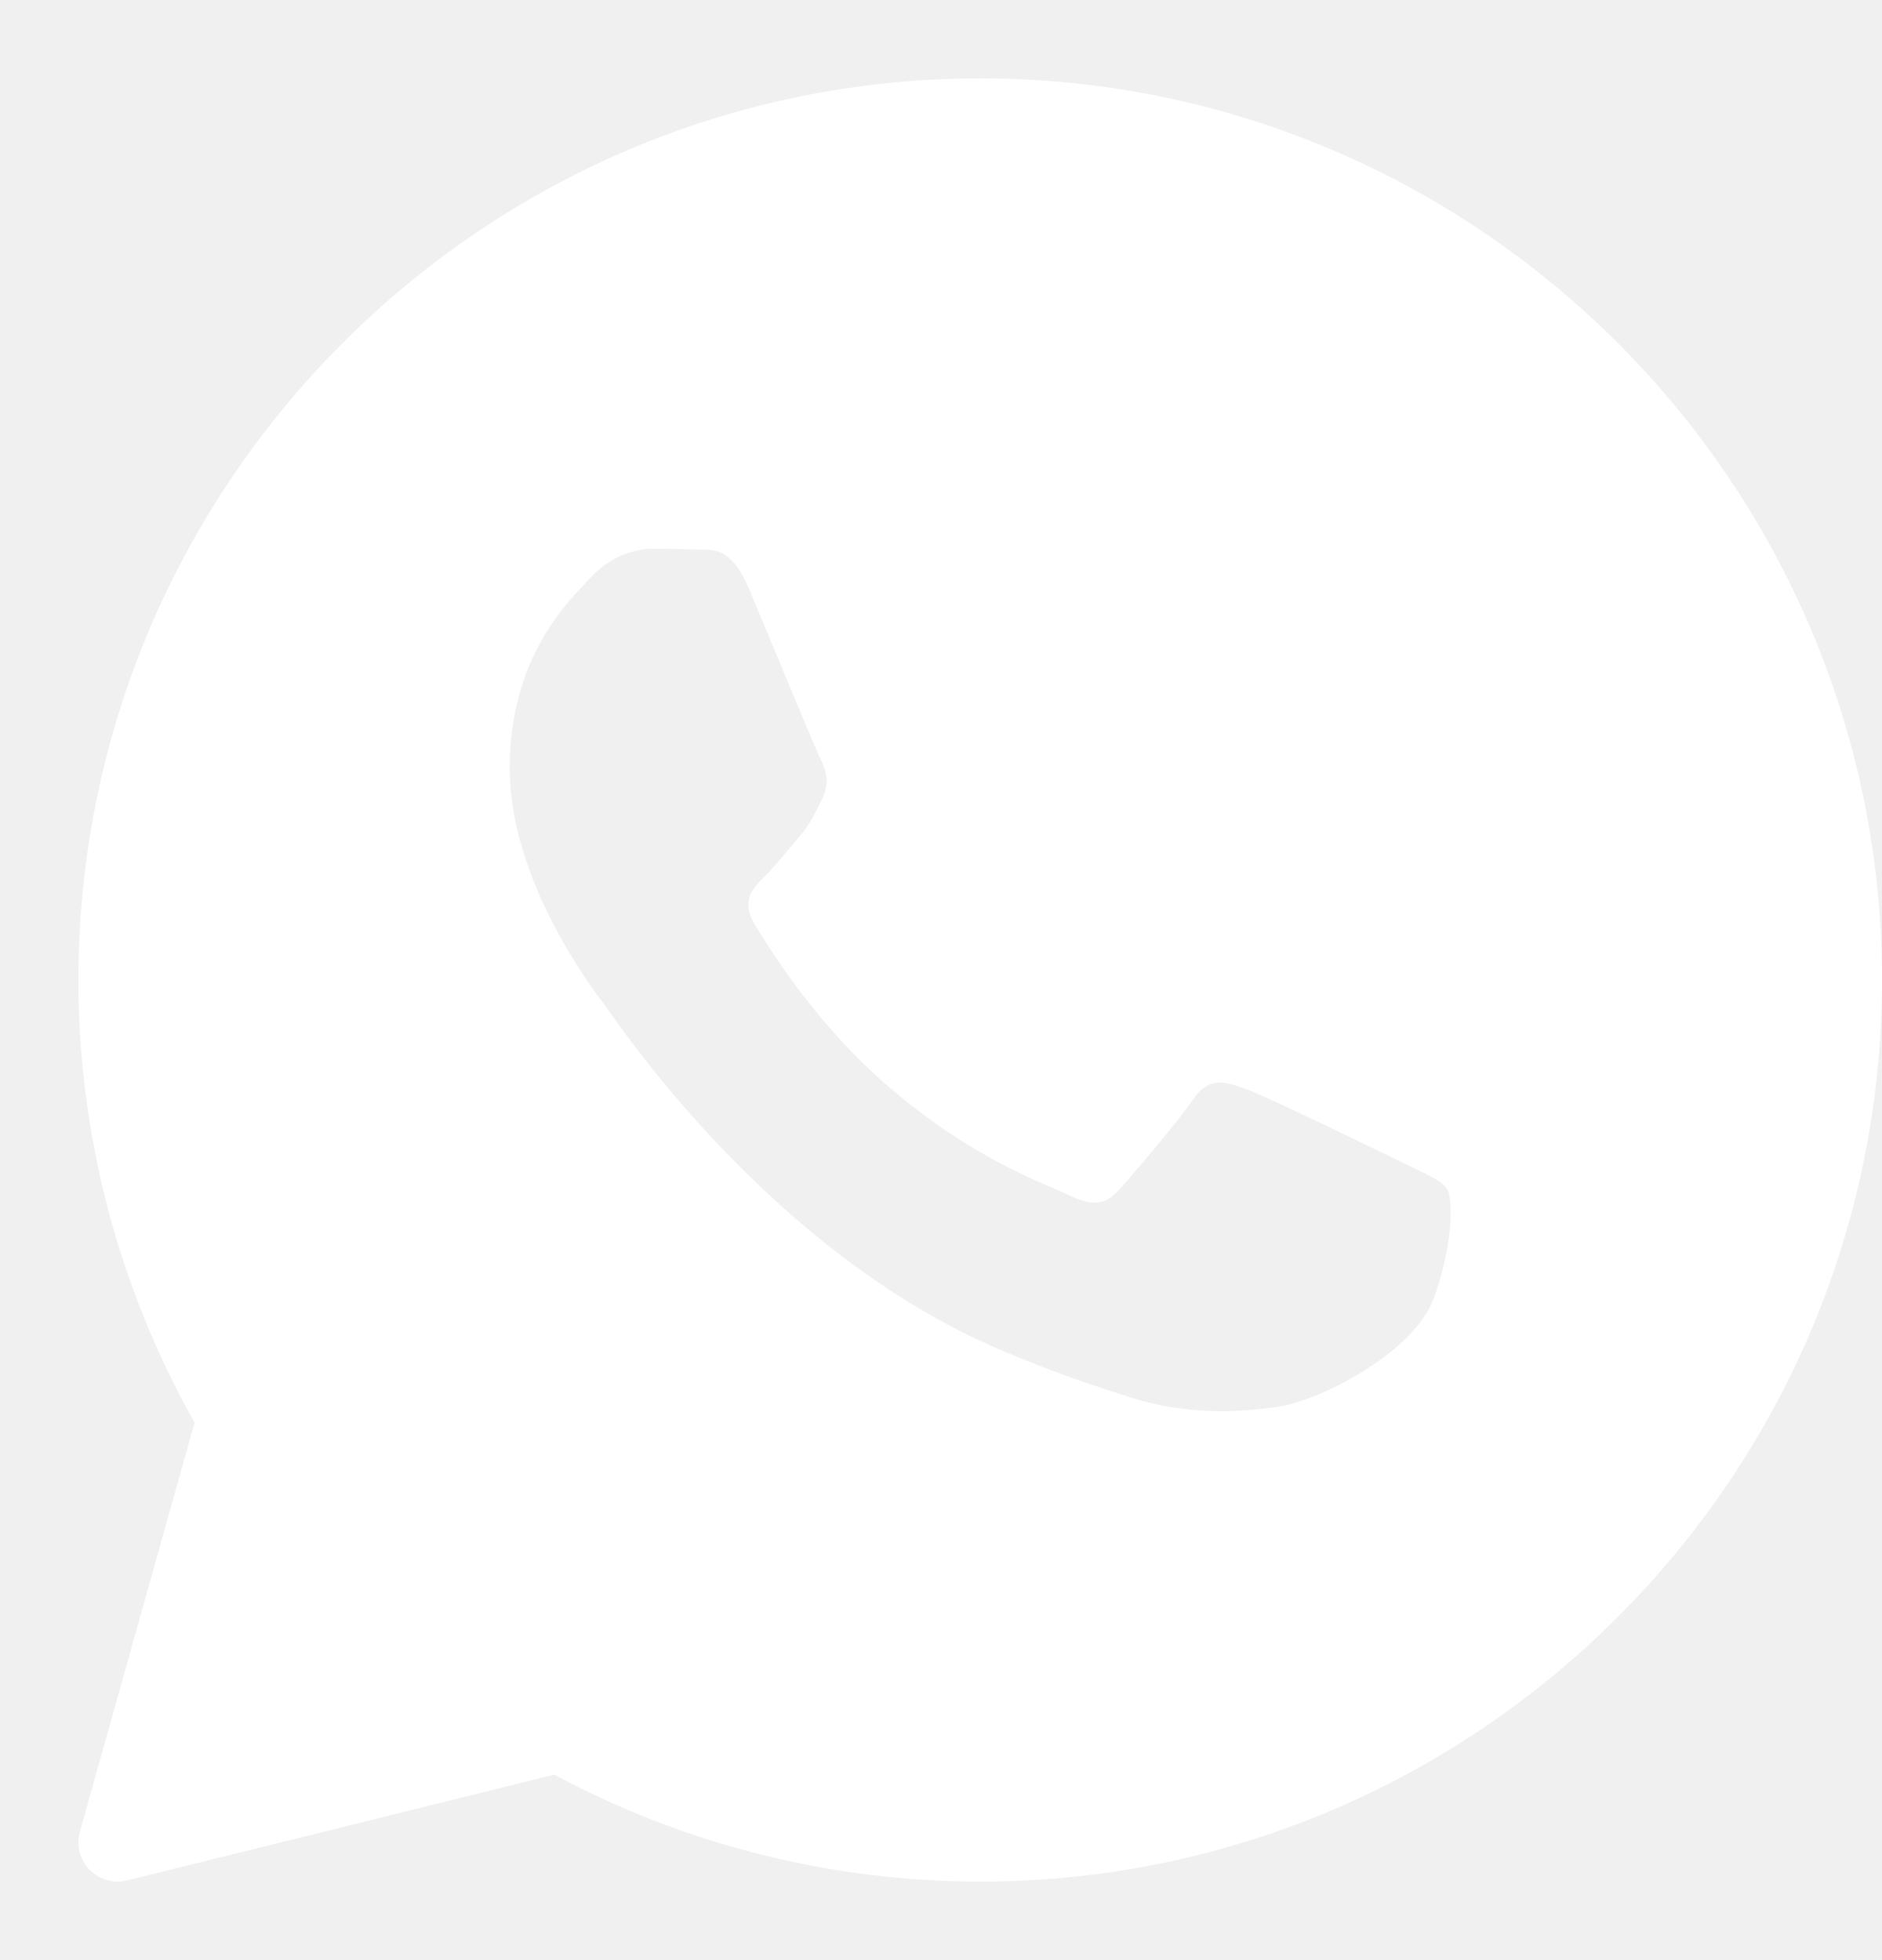
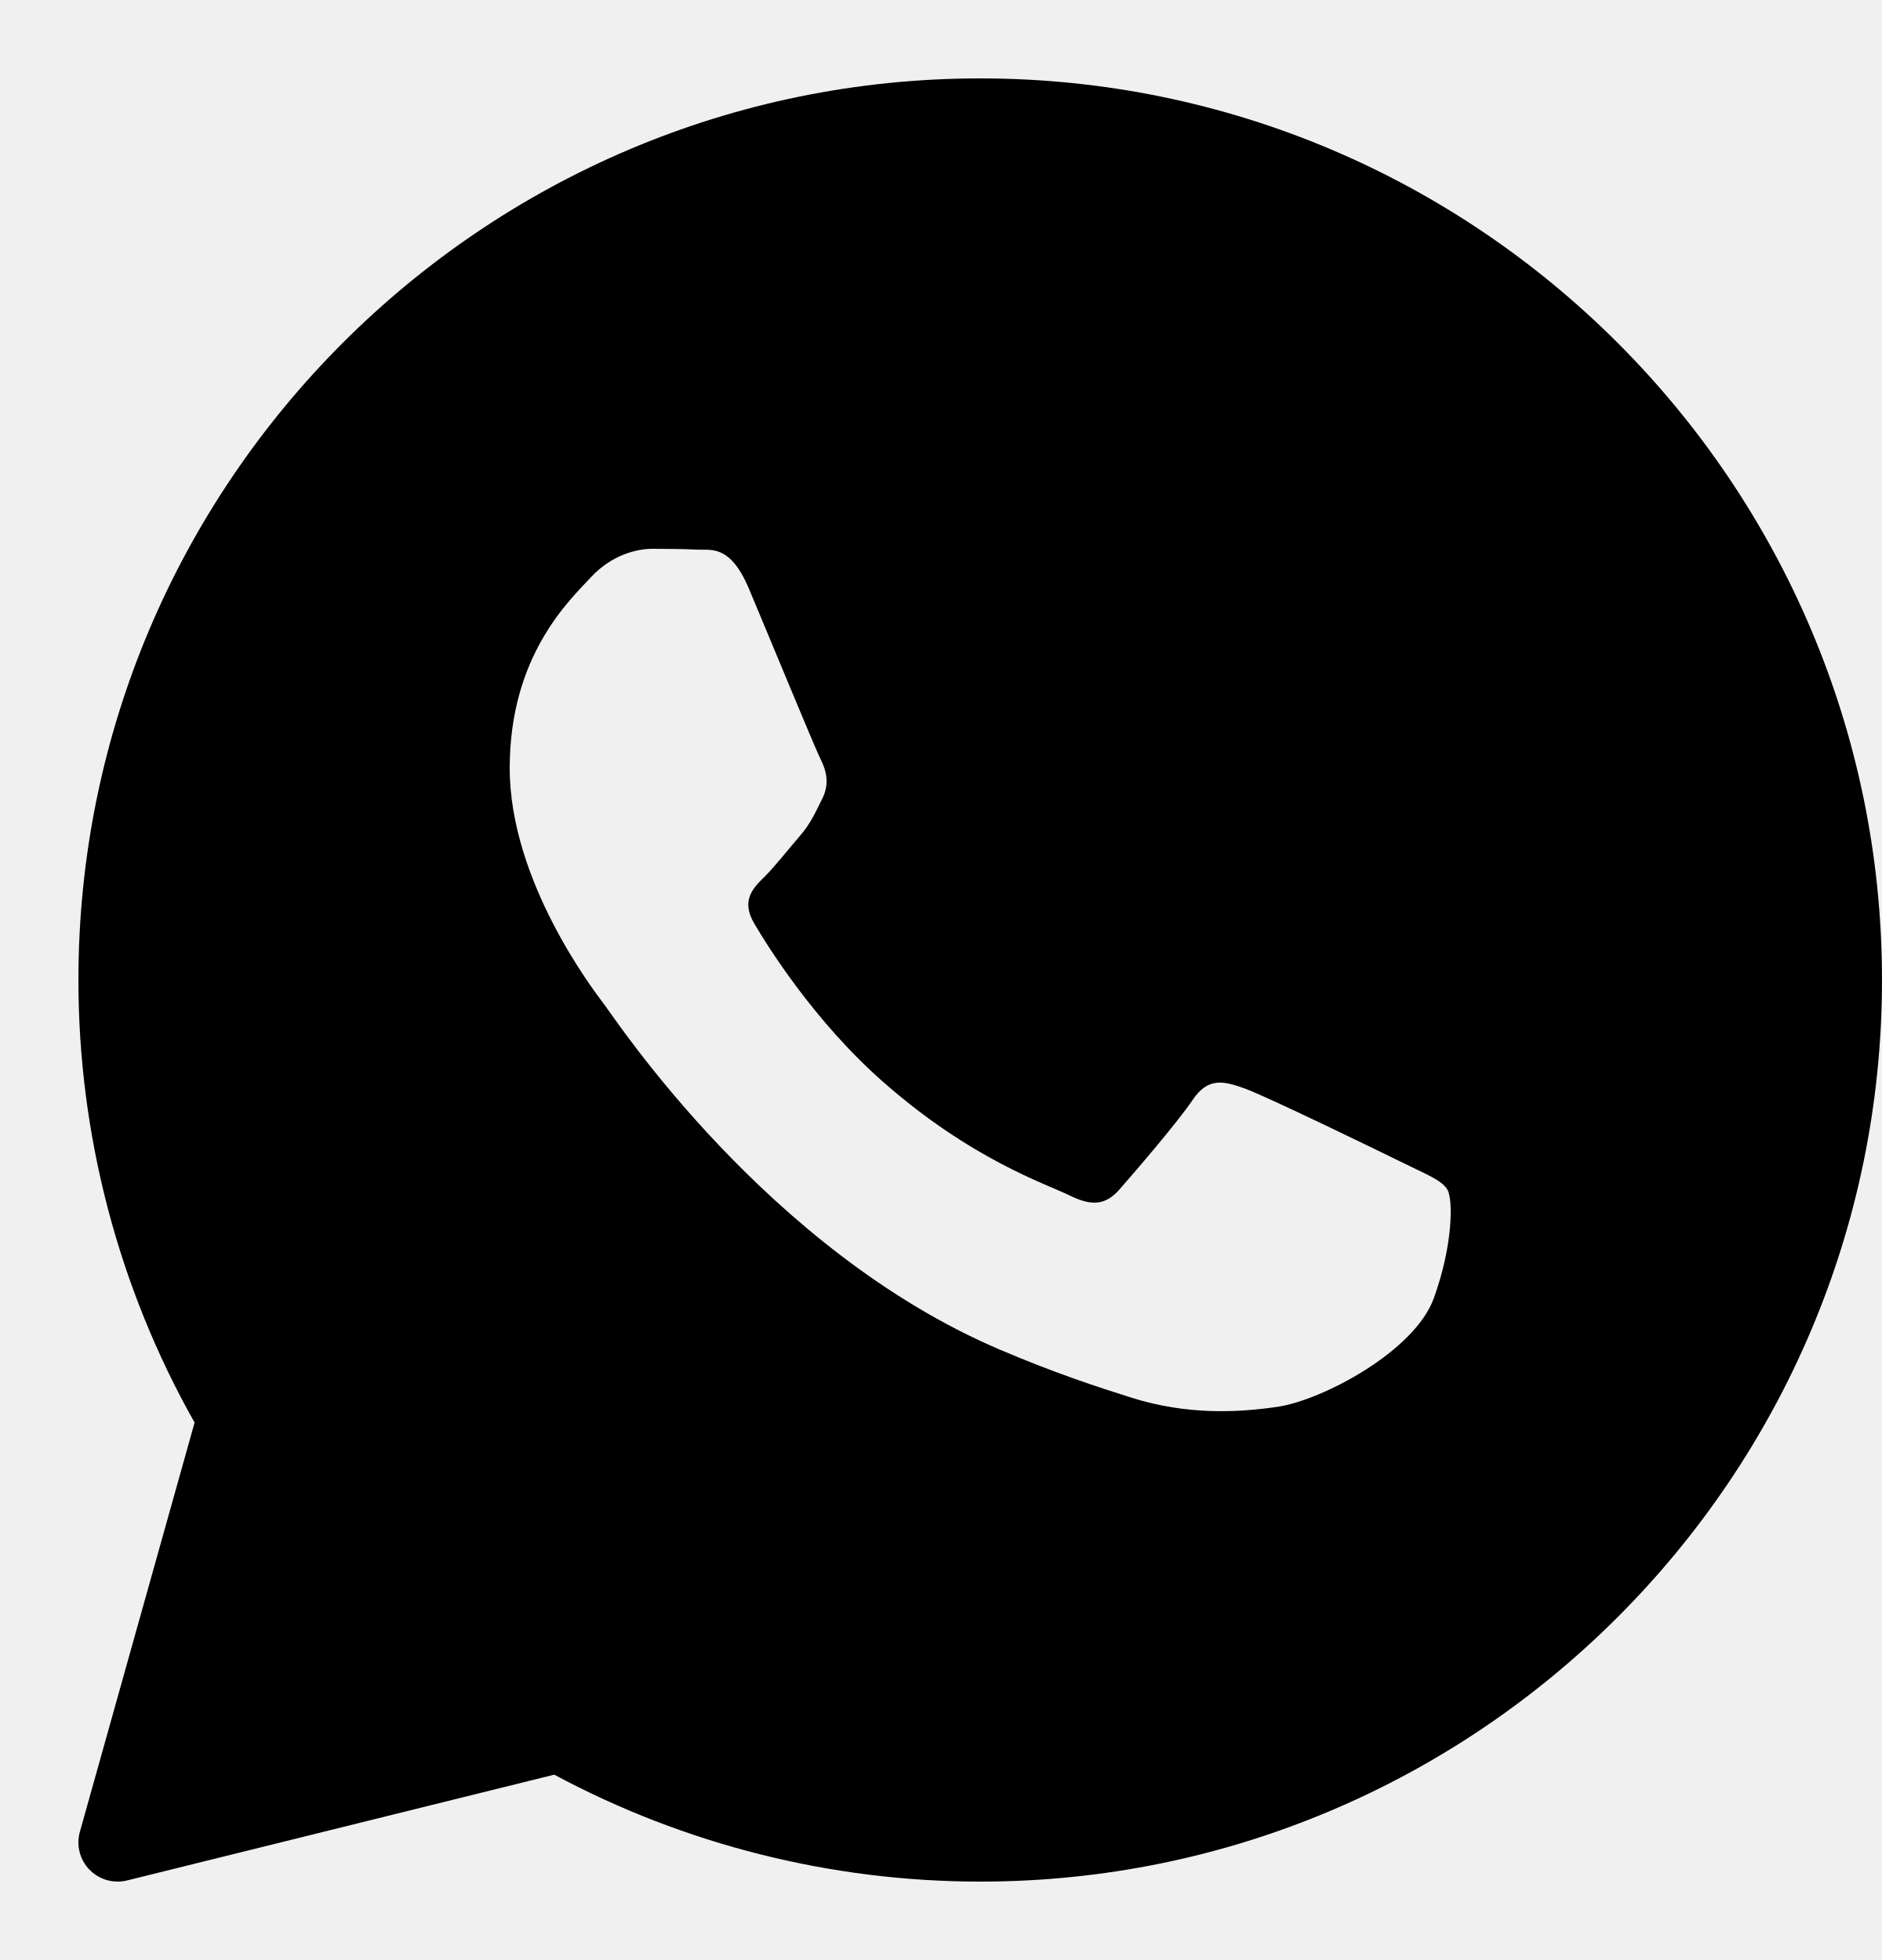
- <svg xmlns="http://www.w3.org/2000/svg" x="0px" y="0px" viewBox="0 0 48 50" preserveAspectRatio="xMidYMid meet" style="fill:#fff;">
+ <svg xmlns="http://www.w3.org/2000/svg" x="0px" y="0px" viewBox="0 0 48 50" preserveAspectRatio="xMidYMid meet" fill="currentColor">
  <path d="M25,2C12.318,2,2,12.318,2,25c0,3.96,1.023,7.854,2.963,11.29L2.037,46.73c-0.096,0.343-0.003,0.711,0.245,0.966 C2.473,47.893,2.733,48,3,48c0.08,0,0.161-0.01,0.24-0.029l10.896-2.699C17.463,47.058,21.21,48,25,48c12.682,0,23-10.318,23-23 S37.682,2,25,2z M36.57,33.116c-0.492,1.362-2.852,2.605-3.986,2.772c-1.018,0.149-2.306,0.213-3.72-0.231 c-0.857-0.27-1.957-0.628-3.366-1.229c-5.923-2.526-9.791-8.415-10.087-8.804C15.116,25.235,13,22.463,13,19.594 s1.525-4.28,2.067-4.864c0.542-0.584,1.181-0.73,1.575-0.73s0.787,0.005,1.132,0.021c0.363,0.018,0.85-0.137,1.329,1.001 c0.492,1.168,1.673,4.037,1.819,4.33c0.148,0.292,0.246,0.633,0.05,1.022c-0.196,0.389-0.294,0.632-0.59,0.973 s-0.62,0.76-0.886,1.022c-0.296,0.291-0.603,0.606-0.259,1.19c0.344,0.584,1.529,2.493,3.285,4.039 c2.255,1.986,4.158,2.602,4.748,2.894c0.59,0.292,0.935,0.243,1.279-0.146c0.344-0.39,1.476-1.703,1.869-2.286 s0.787-0.487,1.329-0.292c0.542,0.194,3.445,1.604,4.035,1.896c0.59,0.292,0.984,0.438,1.132,0.681 C37.062,30.587,37.062,31.755,36.57,33.116z" />
</svg>
